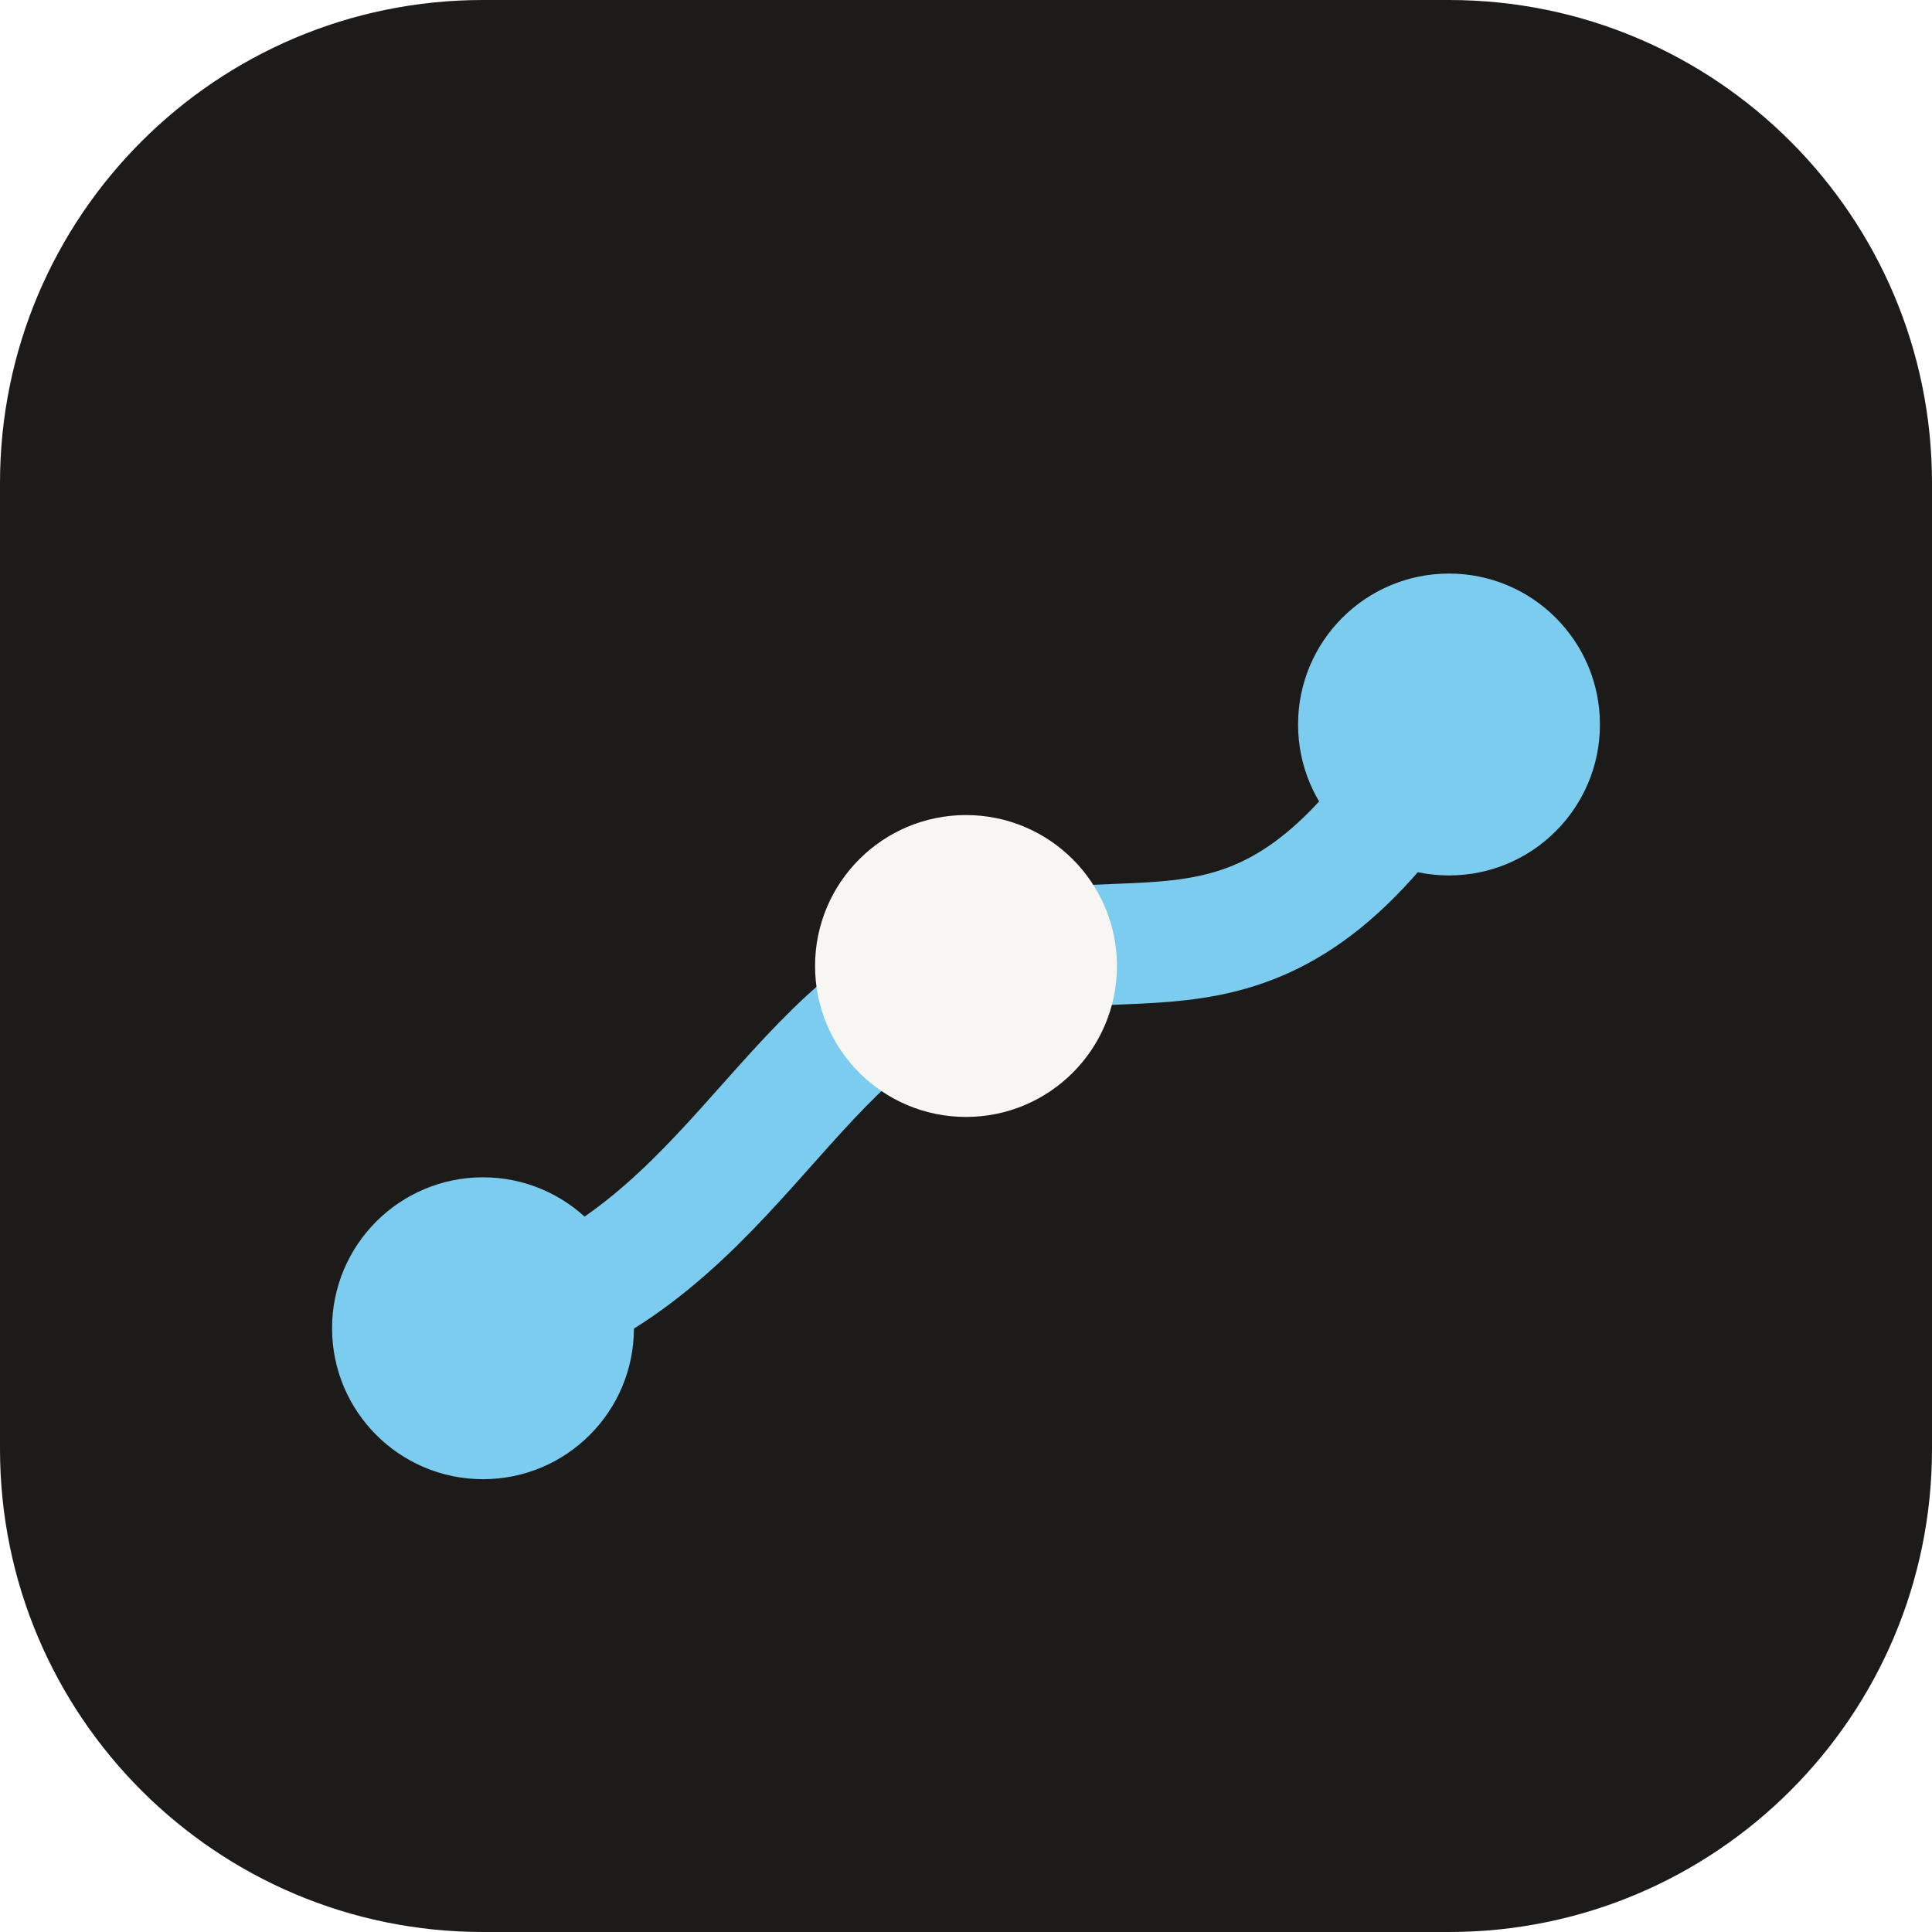
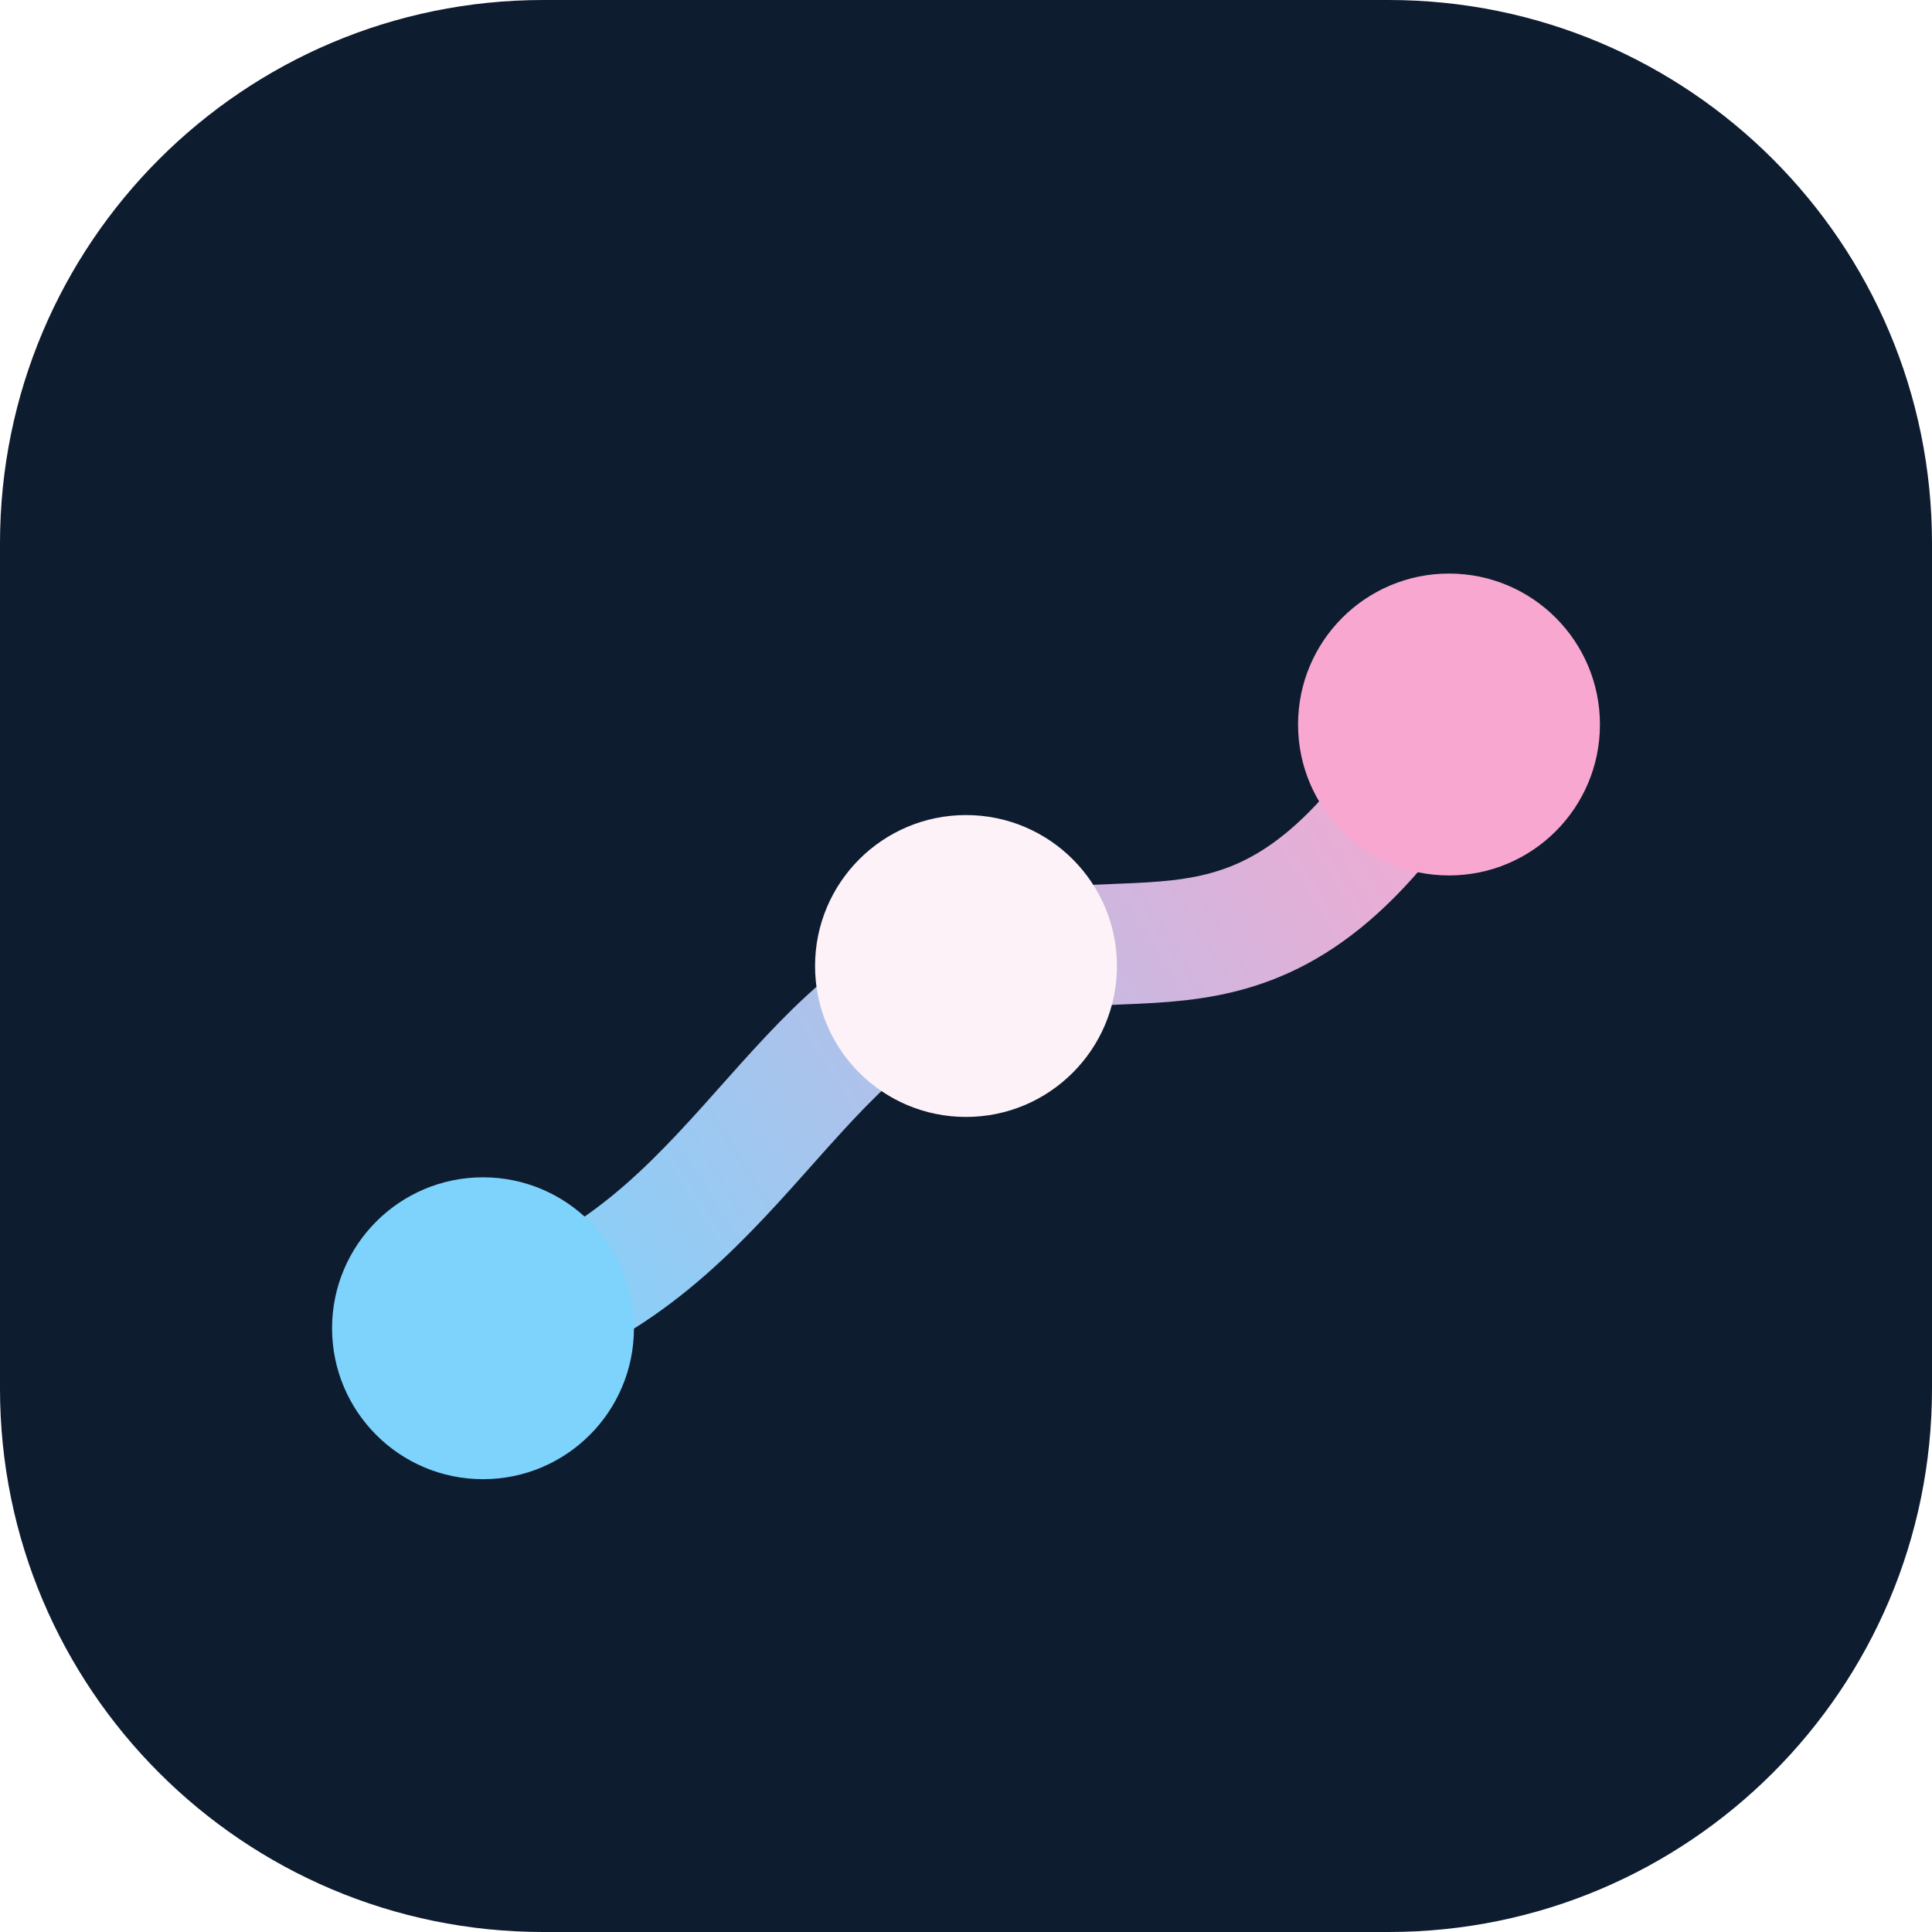
<svg xmlns="http://www.w3.org/2000/svg" viewBox="0 0 32 32">
-   <rect width="32" height="32" rx="8" fill="#1C1B19" />
-   <path d="M8 22c4-1 5-5 8-6s5 1 8-4" fill="none" stroke="#7CCCEF" stroke-width="2" stroke-linecap="round" />
-   <circle cx="8" cy="22" r="2.5" fill="#7CCCEF" />
-   <circle cx="16" cy="16" r="2.5" fill="#F7F6F3" />
-   <circle cx="24" cy="12" r="2.5" fill="#7CCCEF" />
+   <defs>
+     <linearGradient id="route" x1="8" y1="22" x2="24" y2="12" gradientUnits="userSpaceOnUse">
+       <stop stop-color="#7DD3FC" />
+       <stop offset="1" stop-color="#F8A8D0" />
+     </linearGradient>
+   </defs>
+   <rect width="32" height="32" rx="9" fill="#0E1C30" />
+   <path d="M8 22c4-1 5-5 8-6s5 1 8-4" fill="none" stroke="url(#route)" stroke-width="2" stroke-linecap="round" />
+   <circle cx="8" cy="22" r="2.5" fill="#7DD3FC" />
+   <circle cx="16" cy="16" r="2.5" fill="#FDF2F8" />
+   <circle cx="24" cy="12" r="2.5" fill="#F8A8D0" />
</svg>
